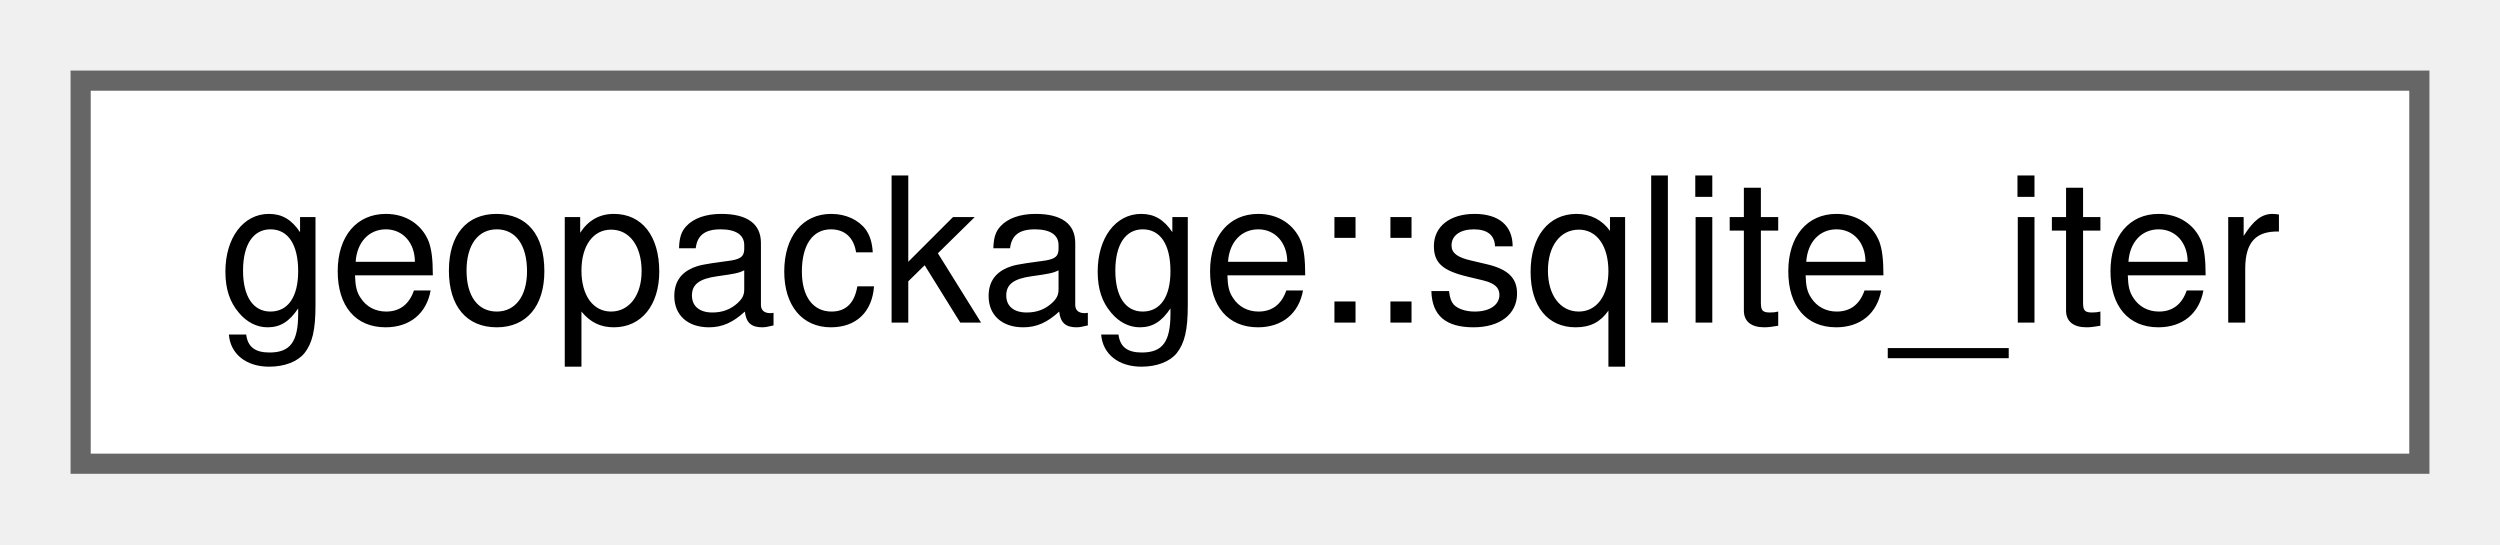
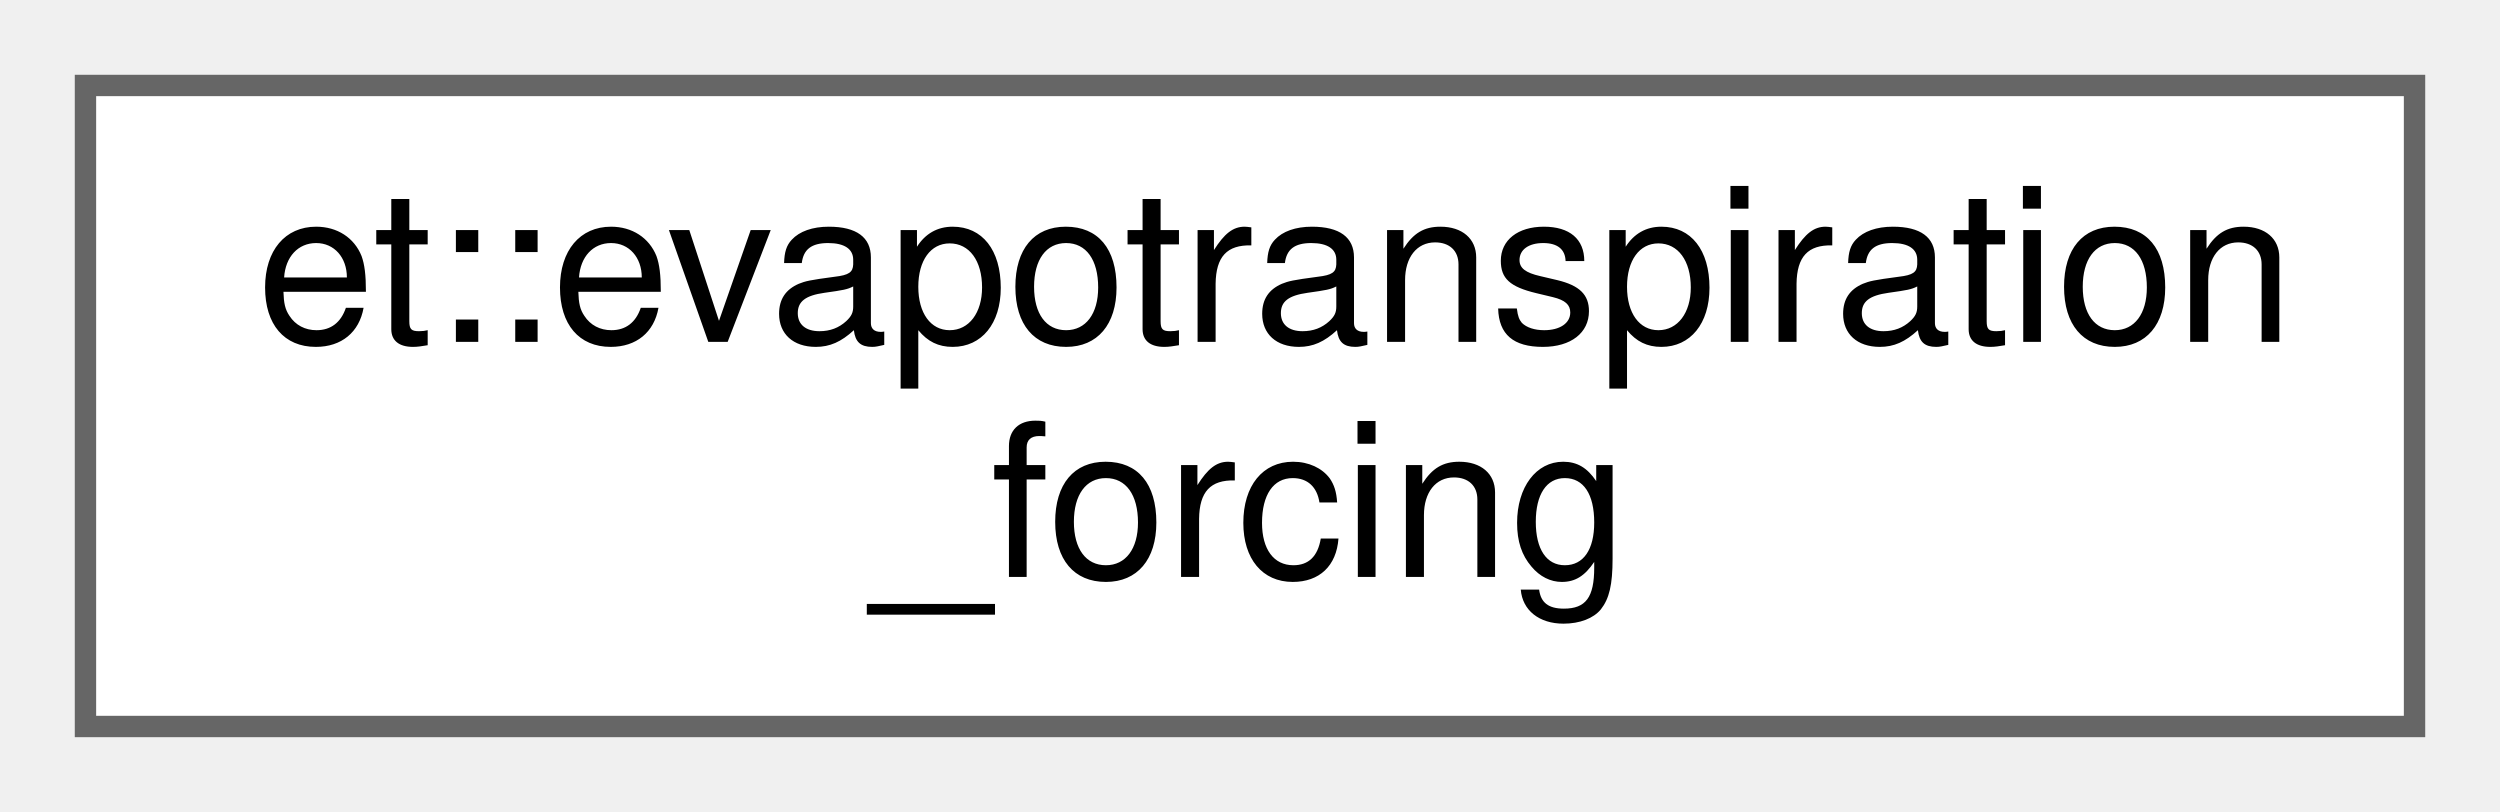
- <svg xmlns="http://www.w3.org/2000/svg" xmlns:xlink="http://www.w3.org/1999/xlink" width="124pt" height="27pt" viewBox="0.00 0.00 124.00 27.00">
-   <g id="graph0" class="graph" transform="scale(1 1) rotate(0) translate(4 23)">
+ <svg xmlns="http://www.w3.org/2000/svg" xmlns:xlink="http://www.w3.org/1999/xlink" width="117pt" height="38pt" viewBox="0.00 0.00 117.00 38.00">
+   <g id="graph0" class="graph" transform="scale(1 1) rotate(0) translate(4 34)">
    <g id="node1" class="node">
      <g id="a_node1">
-         <a xlink:href="classgeopackage_1_1sqlite__iter.html" target="_top" xlink:title="SQLite3 row iterator.">
-           <polygon fill="white" stroke="#666666" points="116,-19 0,-19 0,0 116,0 116,-19" />
-           <text text-anchor="middle" x="58" y="-7" font-family="Helvetica,sans-Serif" font-size="10.00">geopackage::sqlite_iter</text>
+         <a xlink:href="structet_1_1evapotranspiration__forcing.html" target="_top" xlink:title=" ">
+           <polygon fill="white" stroke="#666666" points="109,-30 0,-30 0,0 109,0 109,-30" />
+           <text text-anchor="start" x="8" y="-18" font-family="Helvetica,sans-Serif" font-size="10.00">et::evapotranspiration</text>
+           <text text-anchor="middle" x="54.5" y="-7" font-family="Helvetica,sans-Serif" font-size="10.00">_forcing</text>
        </a>
      </g>
    </g>
  </g>
</svg>
